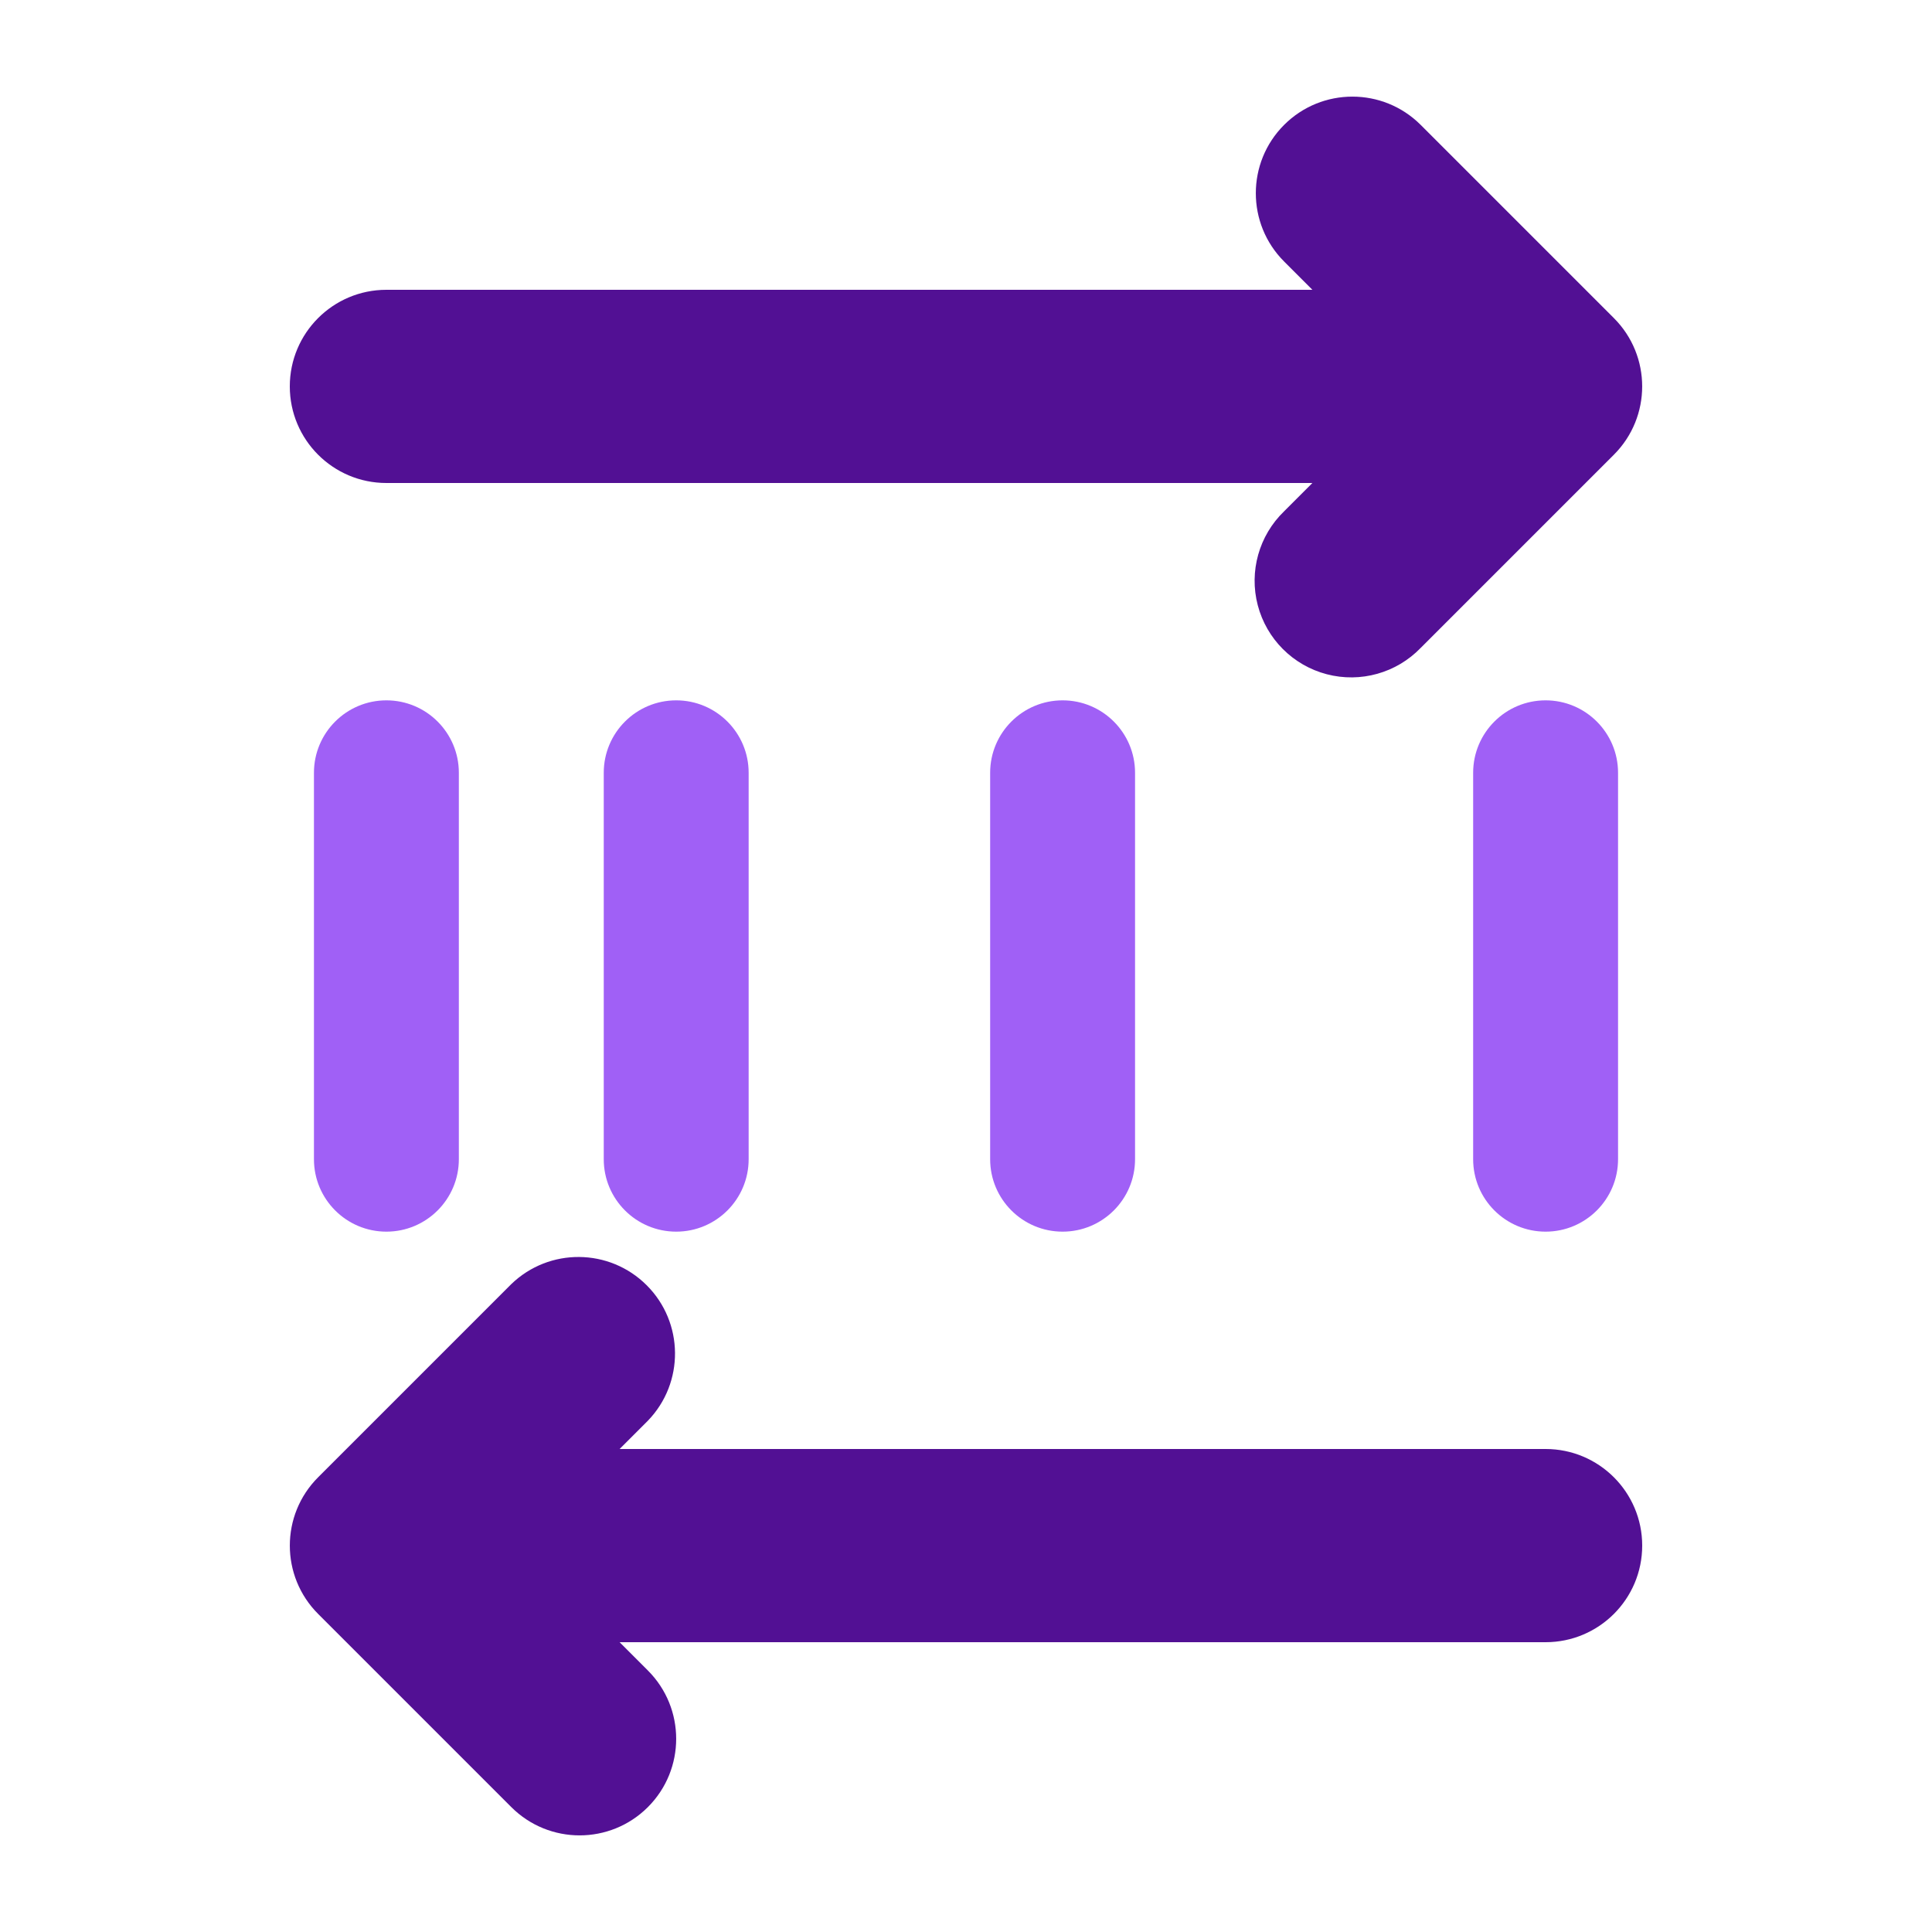
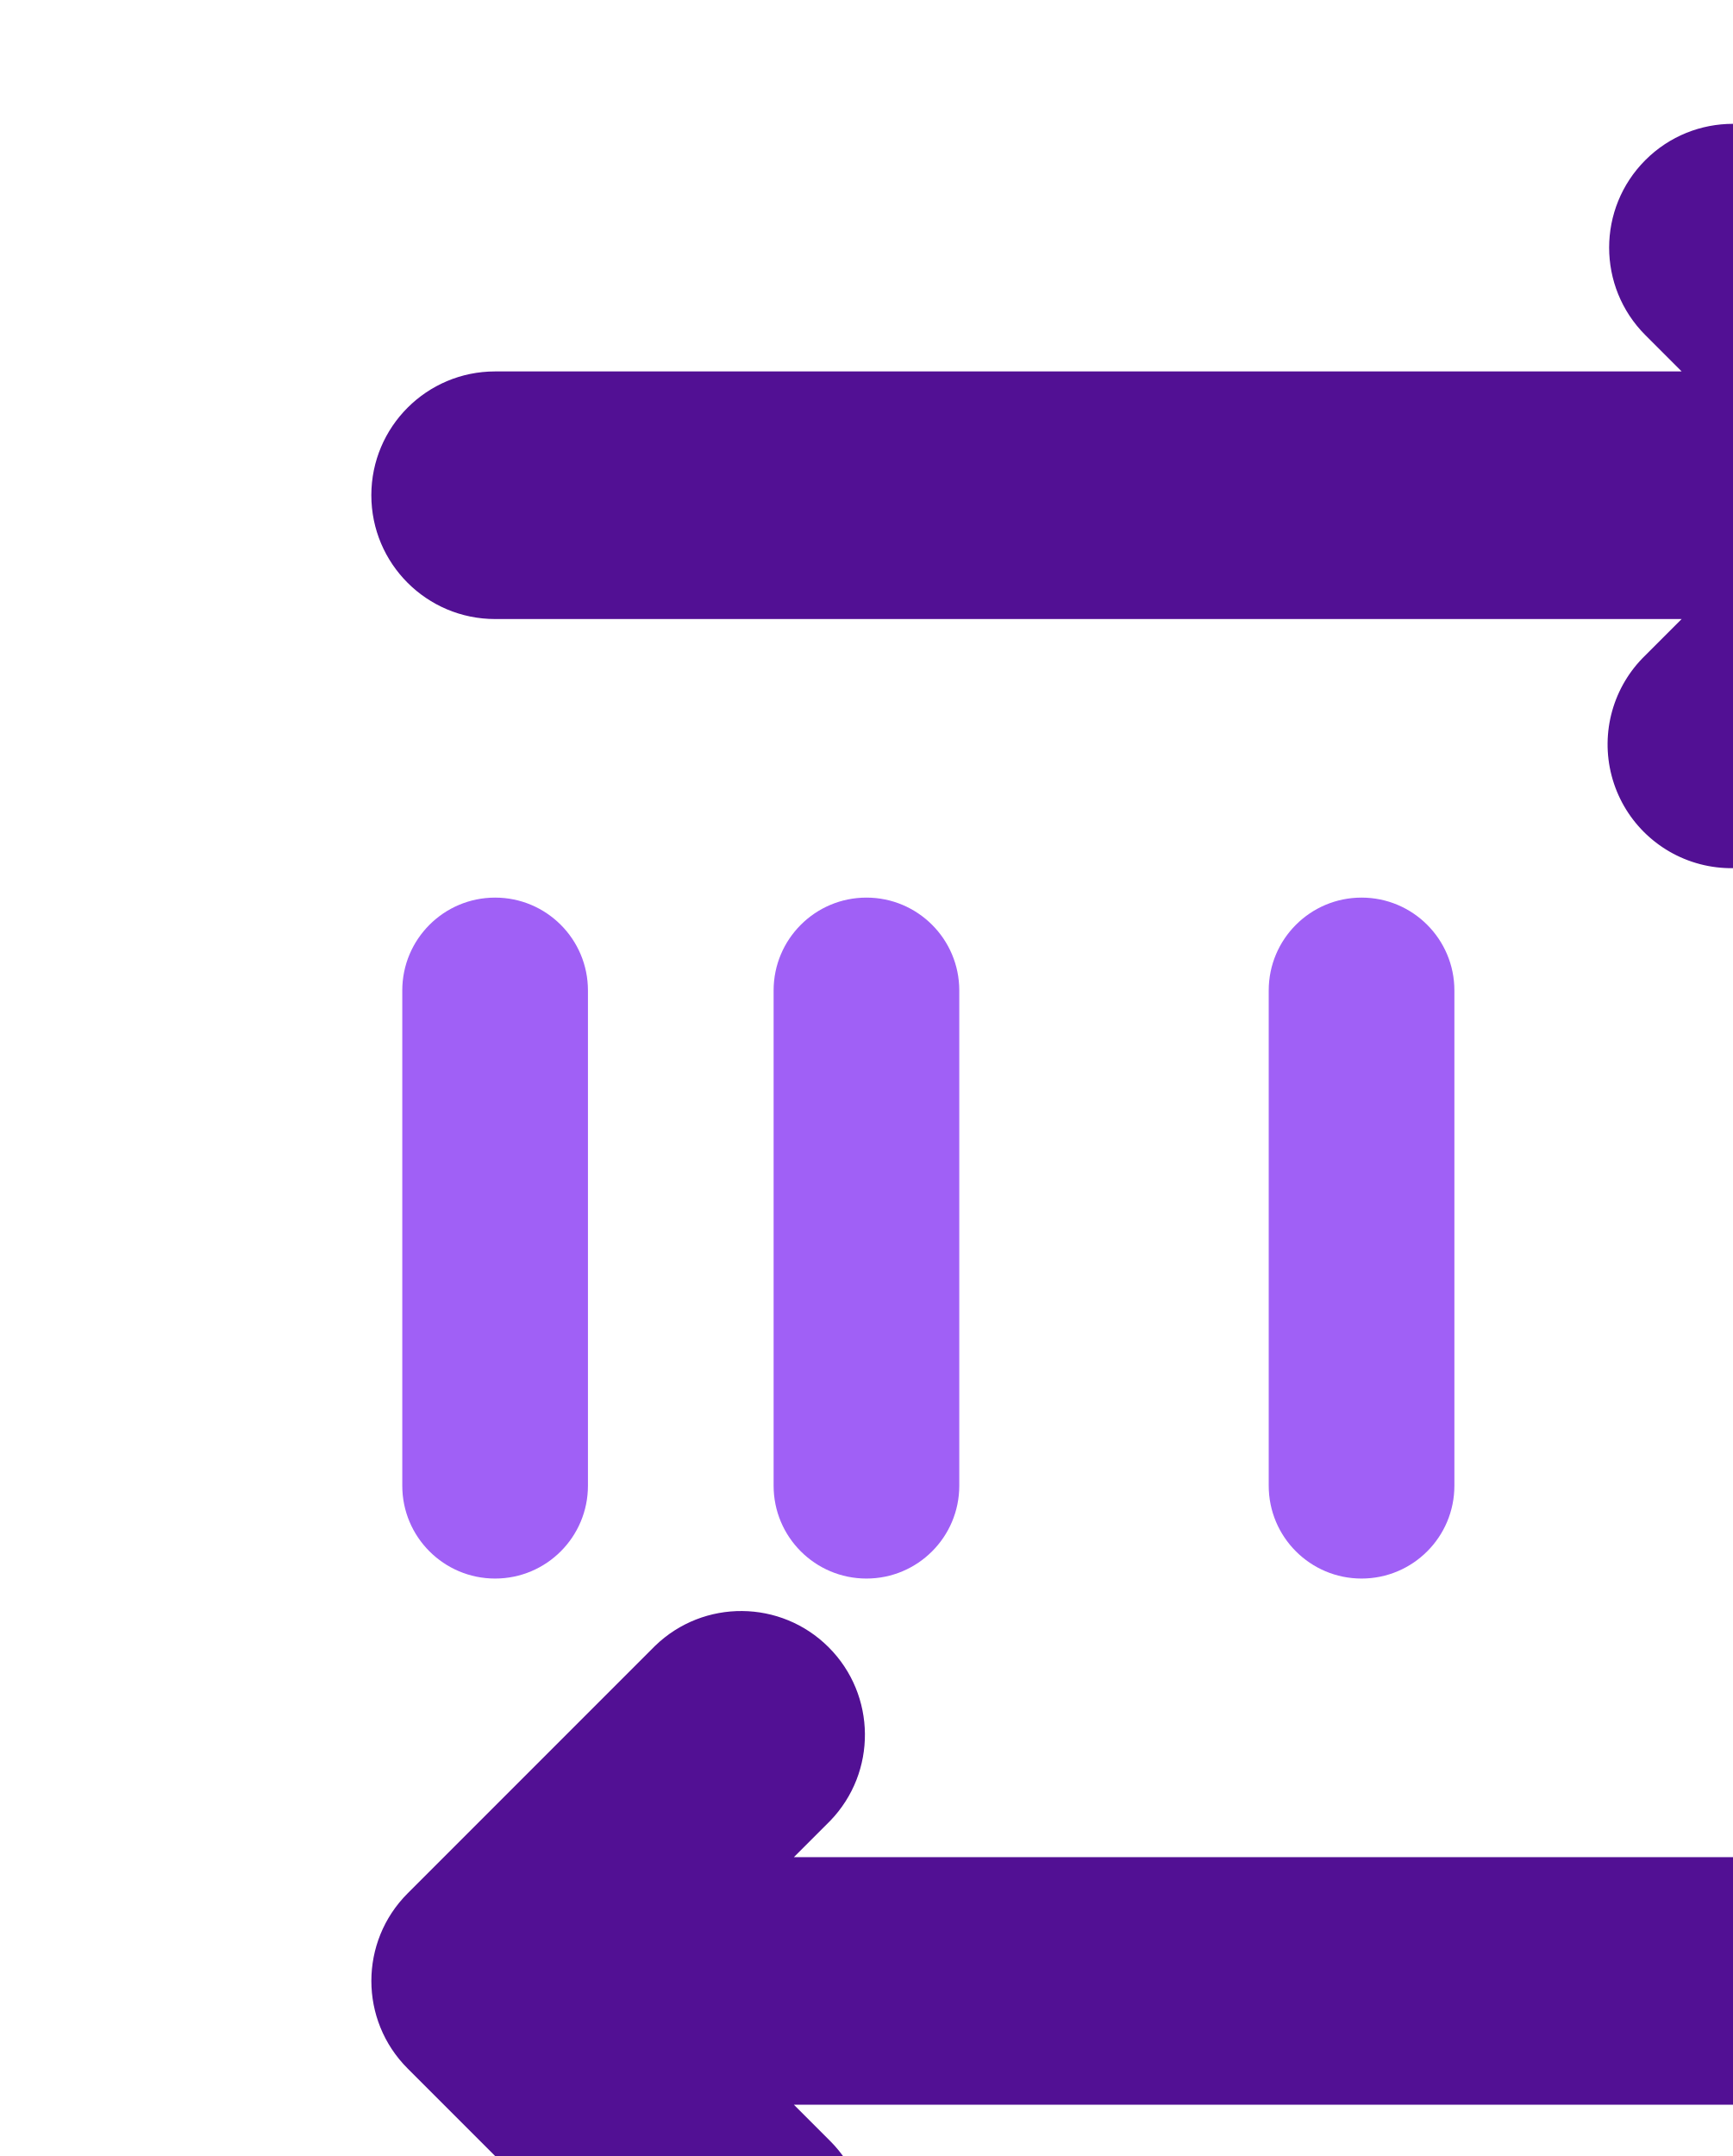
- <svg xmlns="http://www.w3.org/2000/svg" width="20" height="20" fill="none" viewBox="0 0 20 20">
-   <path fill="#521094" fill-rule="evenodd" d="M6.707 18.707a1 1 0 0 1-1.414 0l-2-2a1 1 0 0 1 0-1.414l2-2a1 1 0 0 1 1.414 1.414L6.414 15H16a1 1 0 1 1 0 2H6.414l.293.293a1 1 0 0 1 0 1.414m6.586-17.414a1 1 0 0 1 1.414 0l2 2a1 1 0 0 1 0 1.414l-2 2a1 1 0 1 1-1.414-1.414L13.586 5H4a1 1 0 1 1 0-2h9.586l-.293-.293a1 1 0 0 1 0-1.414" clip-rule="evenodd" />
-   <path fill="#A060F6" fill-rule="evenodd" d="M4 7.25a.75.75 0 0 1 .75.75v4a.75.75 0 0 1-1.5 0V8A.75.75 0 0 1 4 7.25m3 0a.75.75 0 0 1 .75.75v4a.75.75 0 0 1-1.5 0V8A.75.75 0 0 1 7 7.25m4 0a.75.75 0 0 1 .75.75v4a.75.75 0 0 1-1.5 0V8a.75.75 0 0 1 .75-.75m5 0a.75.75 0 0 1 .75.75v4a.75.75 0 0 1-1.5 0V8a.75.75 0 0 1 .75-.75" clip-rule="evenodd" />
+ <svg>
+   <g className="Application-Integration">
+     <g className="Icon">
+       <path fill="#521094" d="M6.707 18.707a1 1 0 0 1-1.414 0l-2-2a1 1 0 0 1 0-1.414l2-2a1 1 0 0 1 1.414 1.414L6.414 15H16a1 1 0 1 1 0 2H6.414l.293.293a1 1 0 0 1 0 1.414m6.586-17.414a1 1 0 0 1 1.414 0l2 2a1 1 0 0 1 0 1.414l-2 2a1 1 0 1 1-1.414-1.414L13.586 5H4a1 1 0 1 1 0-2h9.586l-.293-.293a1 1 0 0 1 0-1.414" className="fillStrong" clipRule="evenodd" fillRule="evenodd" />
+       <path fill="#A060F6" d="M4 7.25a.75.75 0 0 1 .75.75v4a.75.75 0 0 1-1.5 0V8A.75.75 0 0 1 4 7.25m3 0a.75.75 0 0 1 .75.75v4a.75.75 0 0 1-1.5 0V8A.75.75 0 0 1 7 7.25m4 0a.75.75 0 0 1 .75.75v4a.75.75 0 0 1-1.5 0V8a.75.75 0 0 1 .75-.75m5 0a.75.75 0 0 1 .75.75v4a.75.75 0 0 1-1.5 0V8a.75.75 0 0 1 .75-.75" className="fill" clipRule="evenodd" fillRule="evenodd" />
+     </g>
+   </g>
</svg>
